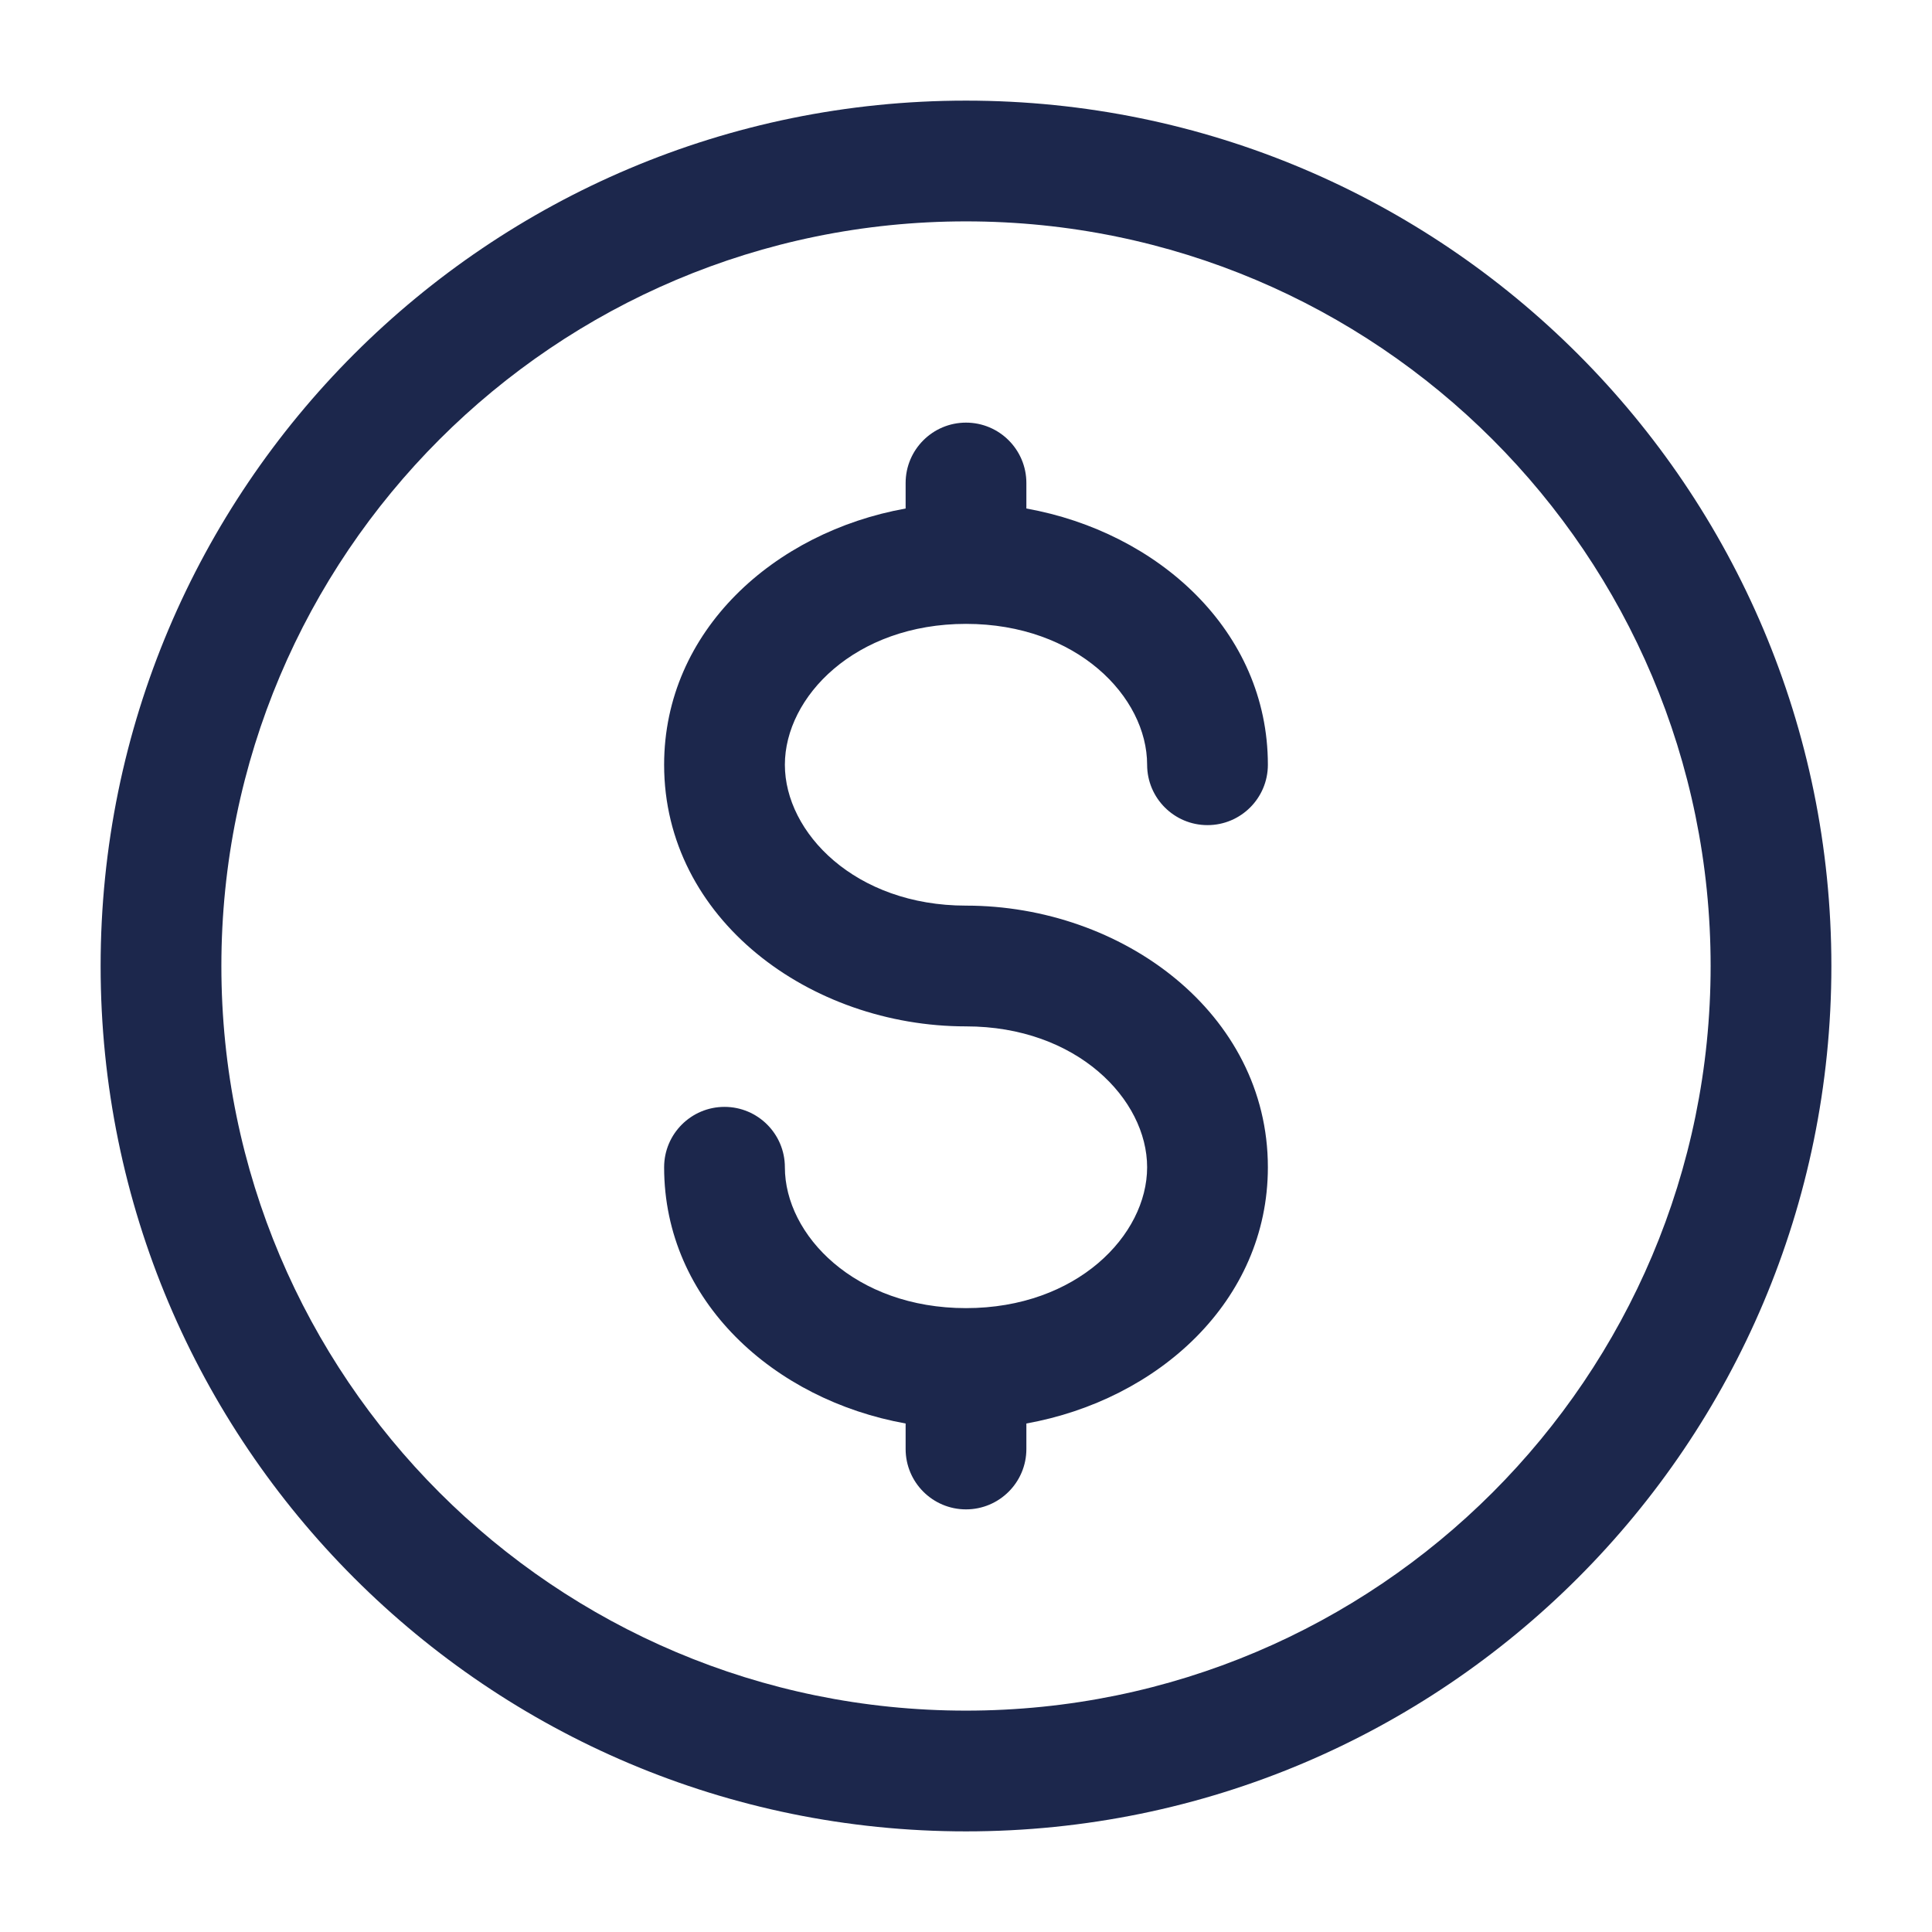
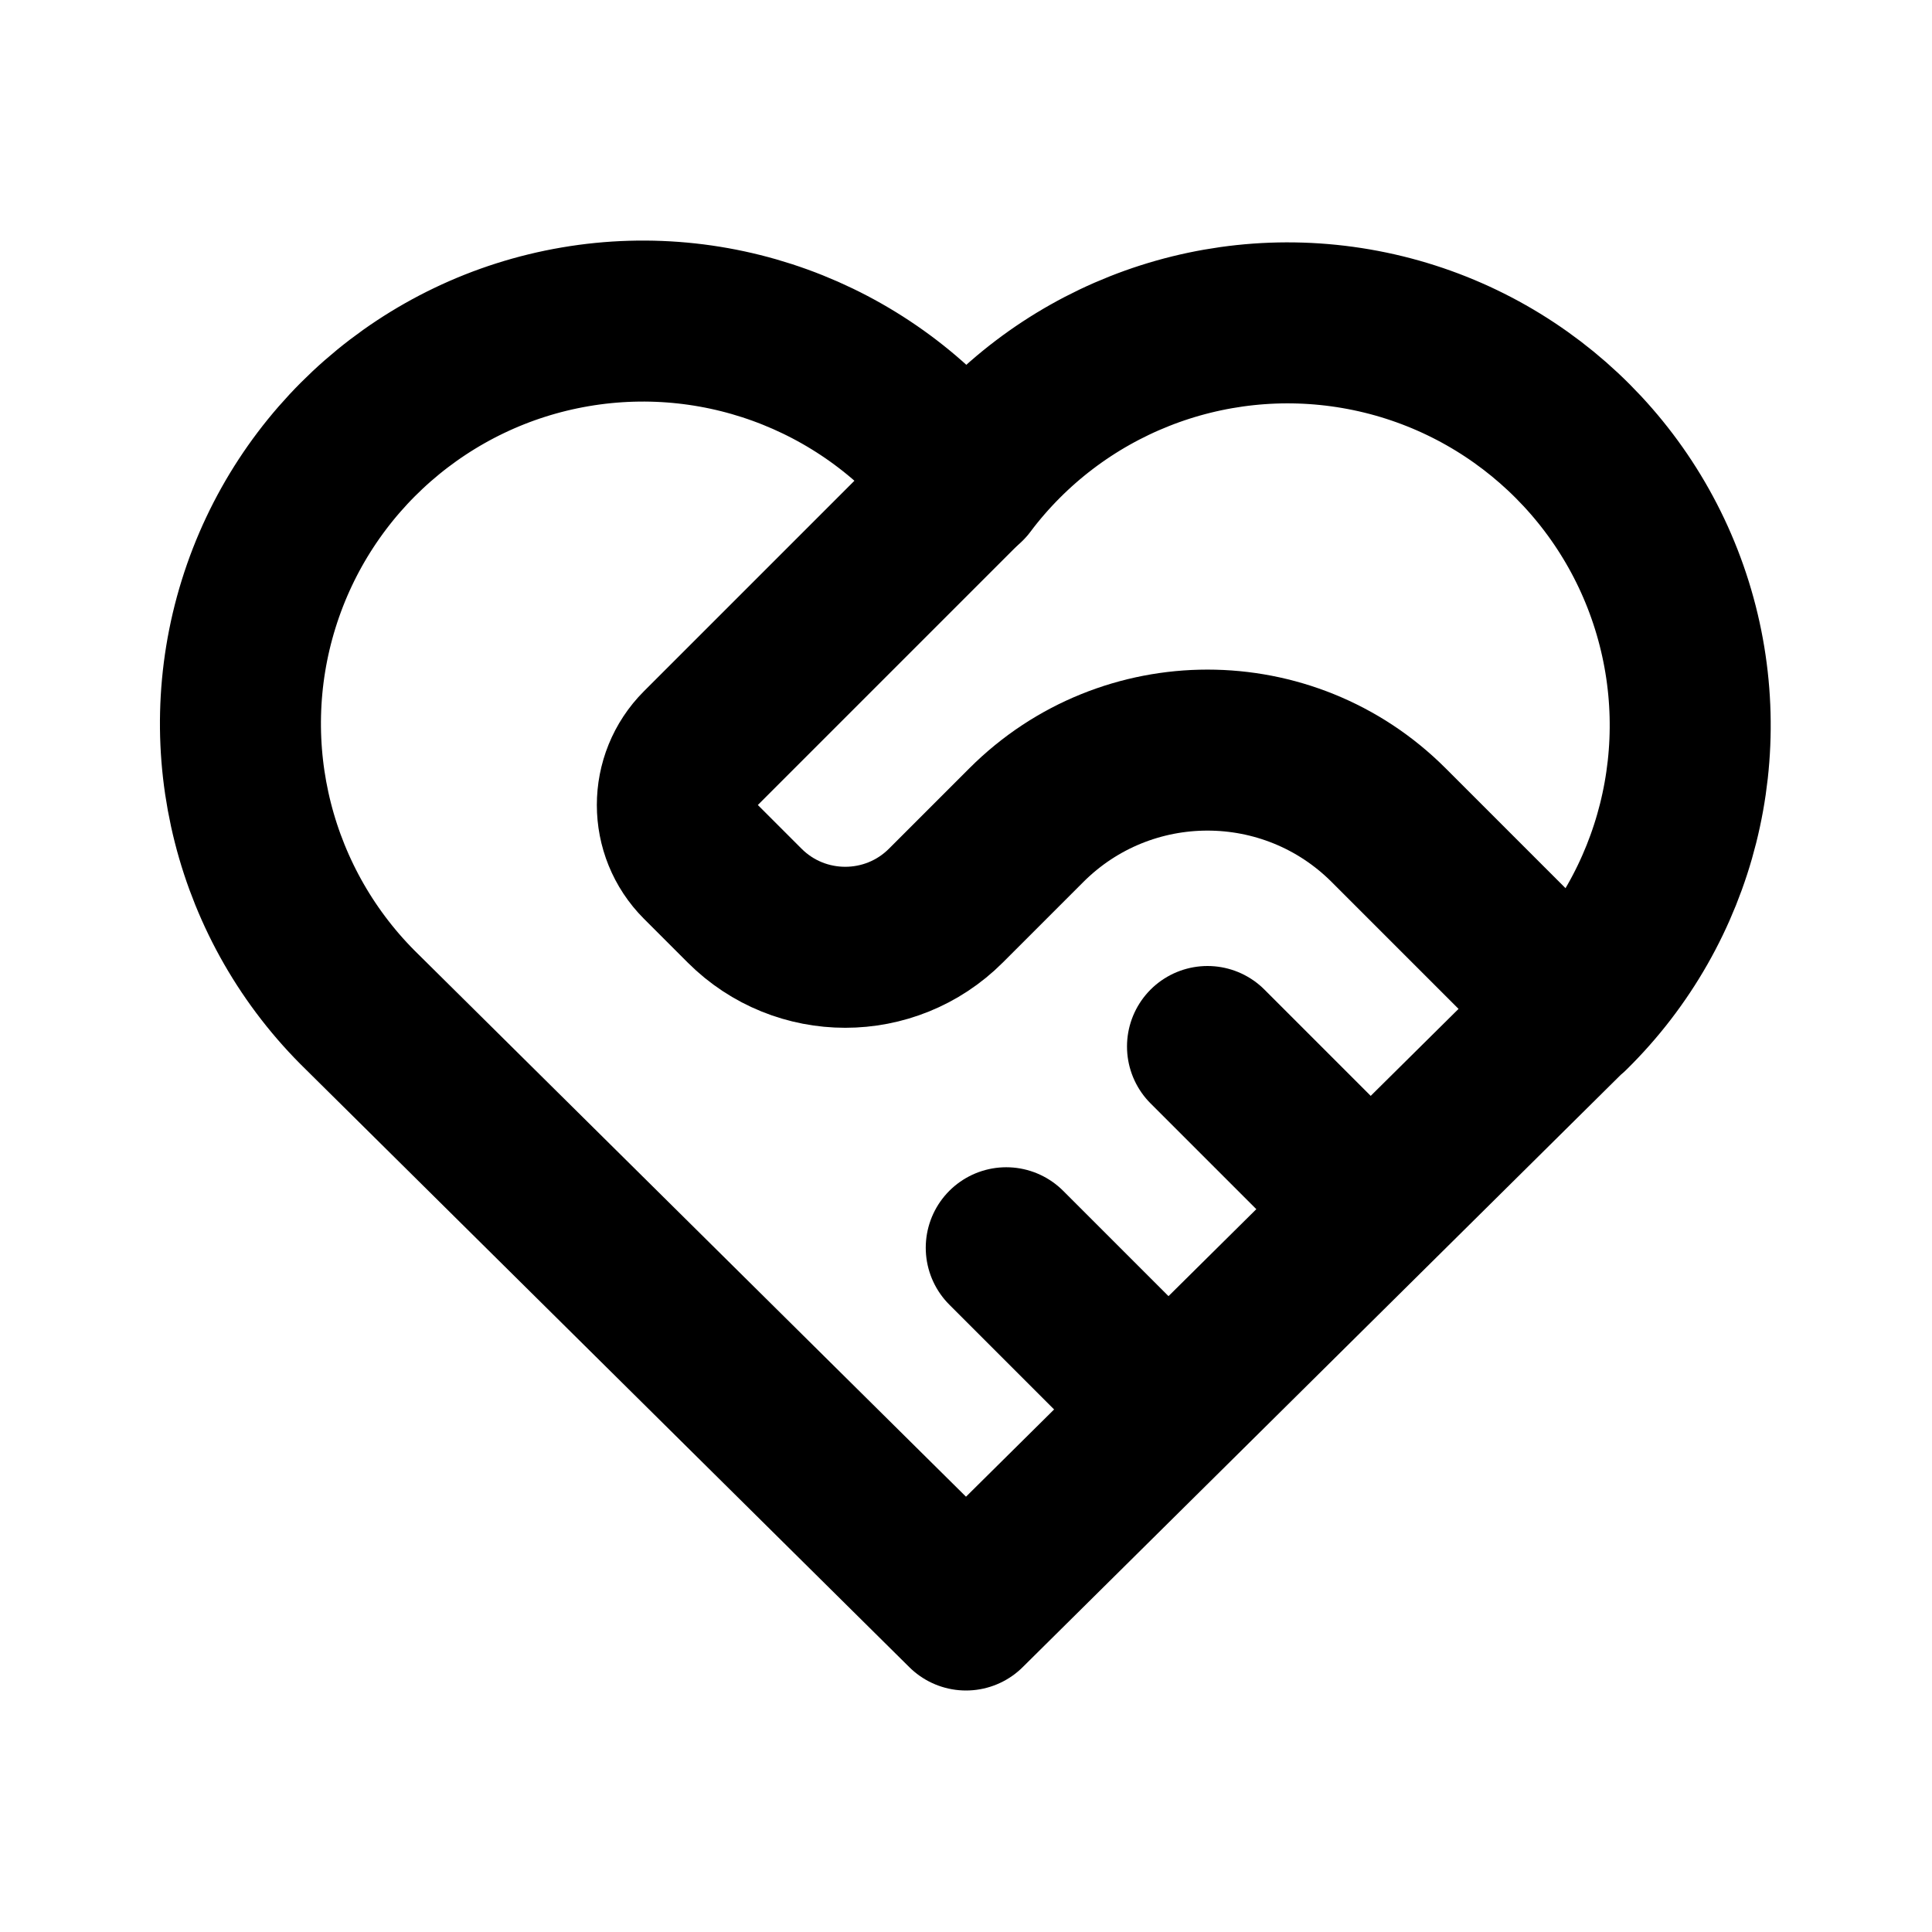
- <svg xmlns="http://www.w3.org/2000/svg" width="24" height="24" viewBox="0 0 24 24" fill="none">
-   <path fillRule="evenodd" clipRule="evenodd" d="M12 2.75C6.891 2.75 2.75 6.891 2.75 12C2.75 17.109 6.891 21.25 12 21.25C17.109 21.25 21.25 17.109 21.25 12C21.25 6.891 17.109 2.75 12 2.75ZM1.25 12C1.25 6.063 6.063 1.25 12 1.25C17.937 1.25 22.75 6.063 22.75 12C22.75 17.937 17.937 22.75 12 22.75C6.063 22.75 1.25 17.937 1.25 12ZM12 5.25C12.414 5.25 12.75 5.586 12.75 6V6.317C14.38 6.609 15.75 7.834 15.75 9.5C15.75 9.914 15.414 10.25 15 10.25C14.586 10.25 14.25 9.914 14.25 9.5C14.25 8.656 13.377 7.75 12 7.75C10.623 7.75 9.75 8.656 9.75 9.5C9.75 10.344 10.623 11.25 12 11.25C13.937 11.25 15.75 12.583 15.75 14.5C15.75 16.166 14.38 17.391 12.75 17.683V18C12.75 18.414 12.414 18.75 12 18.75C11.586 18.75 11.25 18.414 11.25 18V17.683C9.62 17.391 8.25 16.166 8.25 14.5C8.25 14.086 8.586 13.75 9 13.75C9.414 13.75 9.75 14.086 9.75 14.5C9.75 15.344 10.623 16.25 12 16.25C13.377 16.25 14.25 15.344 14.25 14.5C14.25 13.656 13.377 12.75 12 12.75C10.063 12.75 8.25 11.417 8.25 9.5C8.25 7.834 9.62 6.609 11.25 6.317V6C11.25 5.586 11.586 5.25 12 5.25Z" fill="#1C274C" />
+ <svg xmlns="http://www.w3.org/2000/svg" width="24" height="24" viewBox="0 0 24 24" fill="none" stroke="currentColor" stroke-width="2" stroke-linecap="round" stroke-linejoin="round" class="icon icon-tabler icons-tabler-outline icon-tabler-heart-handshake">
+   <path stroke="none" d="M0 0h24v24H0z" fill="none" />
+   <path d="M19.5 12.572l-7.5 7.428l-7.5 -7.428a5 5 0 1 1 7.5 -6.566a5 5 0 1 1 7.5 6.572" />
+   <path d="M12 6l-3.293 3.293a1 1 0 0 0 0 1.414l.543 .543c.69 .69 1.81 .69 2.5 0l1 -1a3.182 3.182 0 0 1 4.5 0l2.25 2.25" />
+   <path d="M12.5 15.5l2 2" />
+   <path d="M15 13l2 2" />
</svg>
